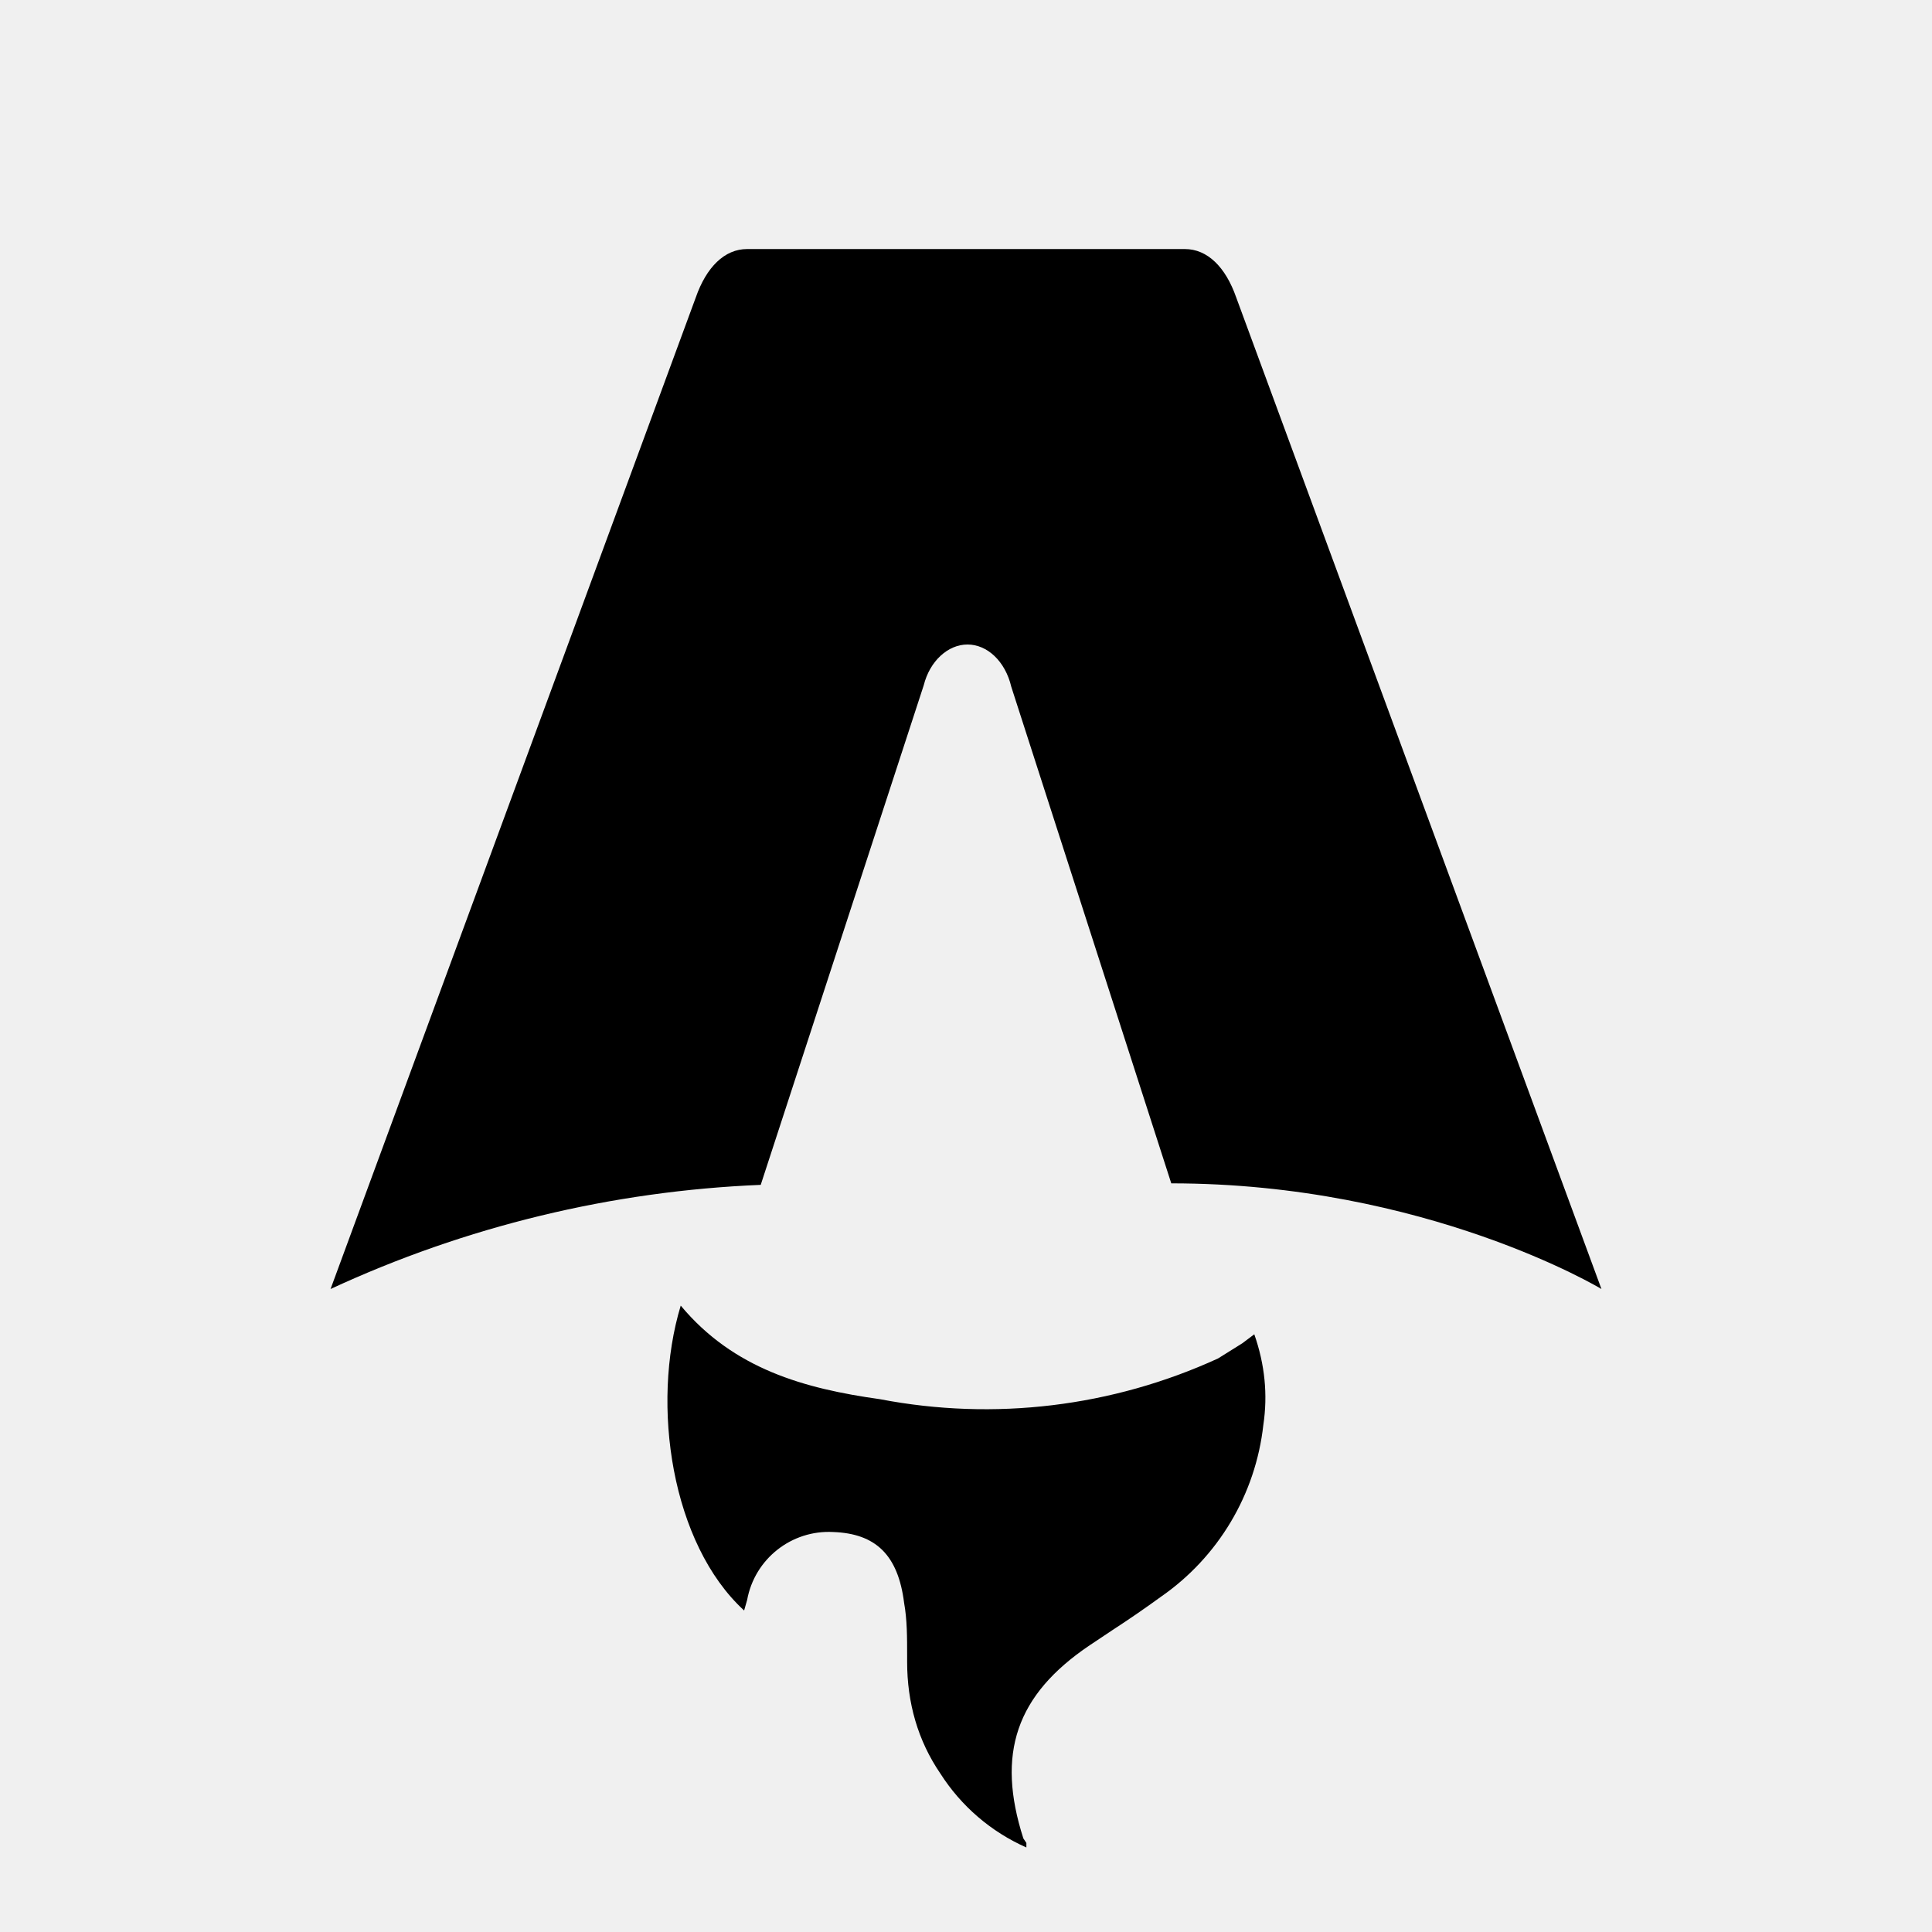
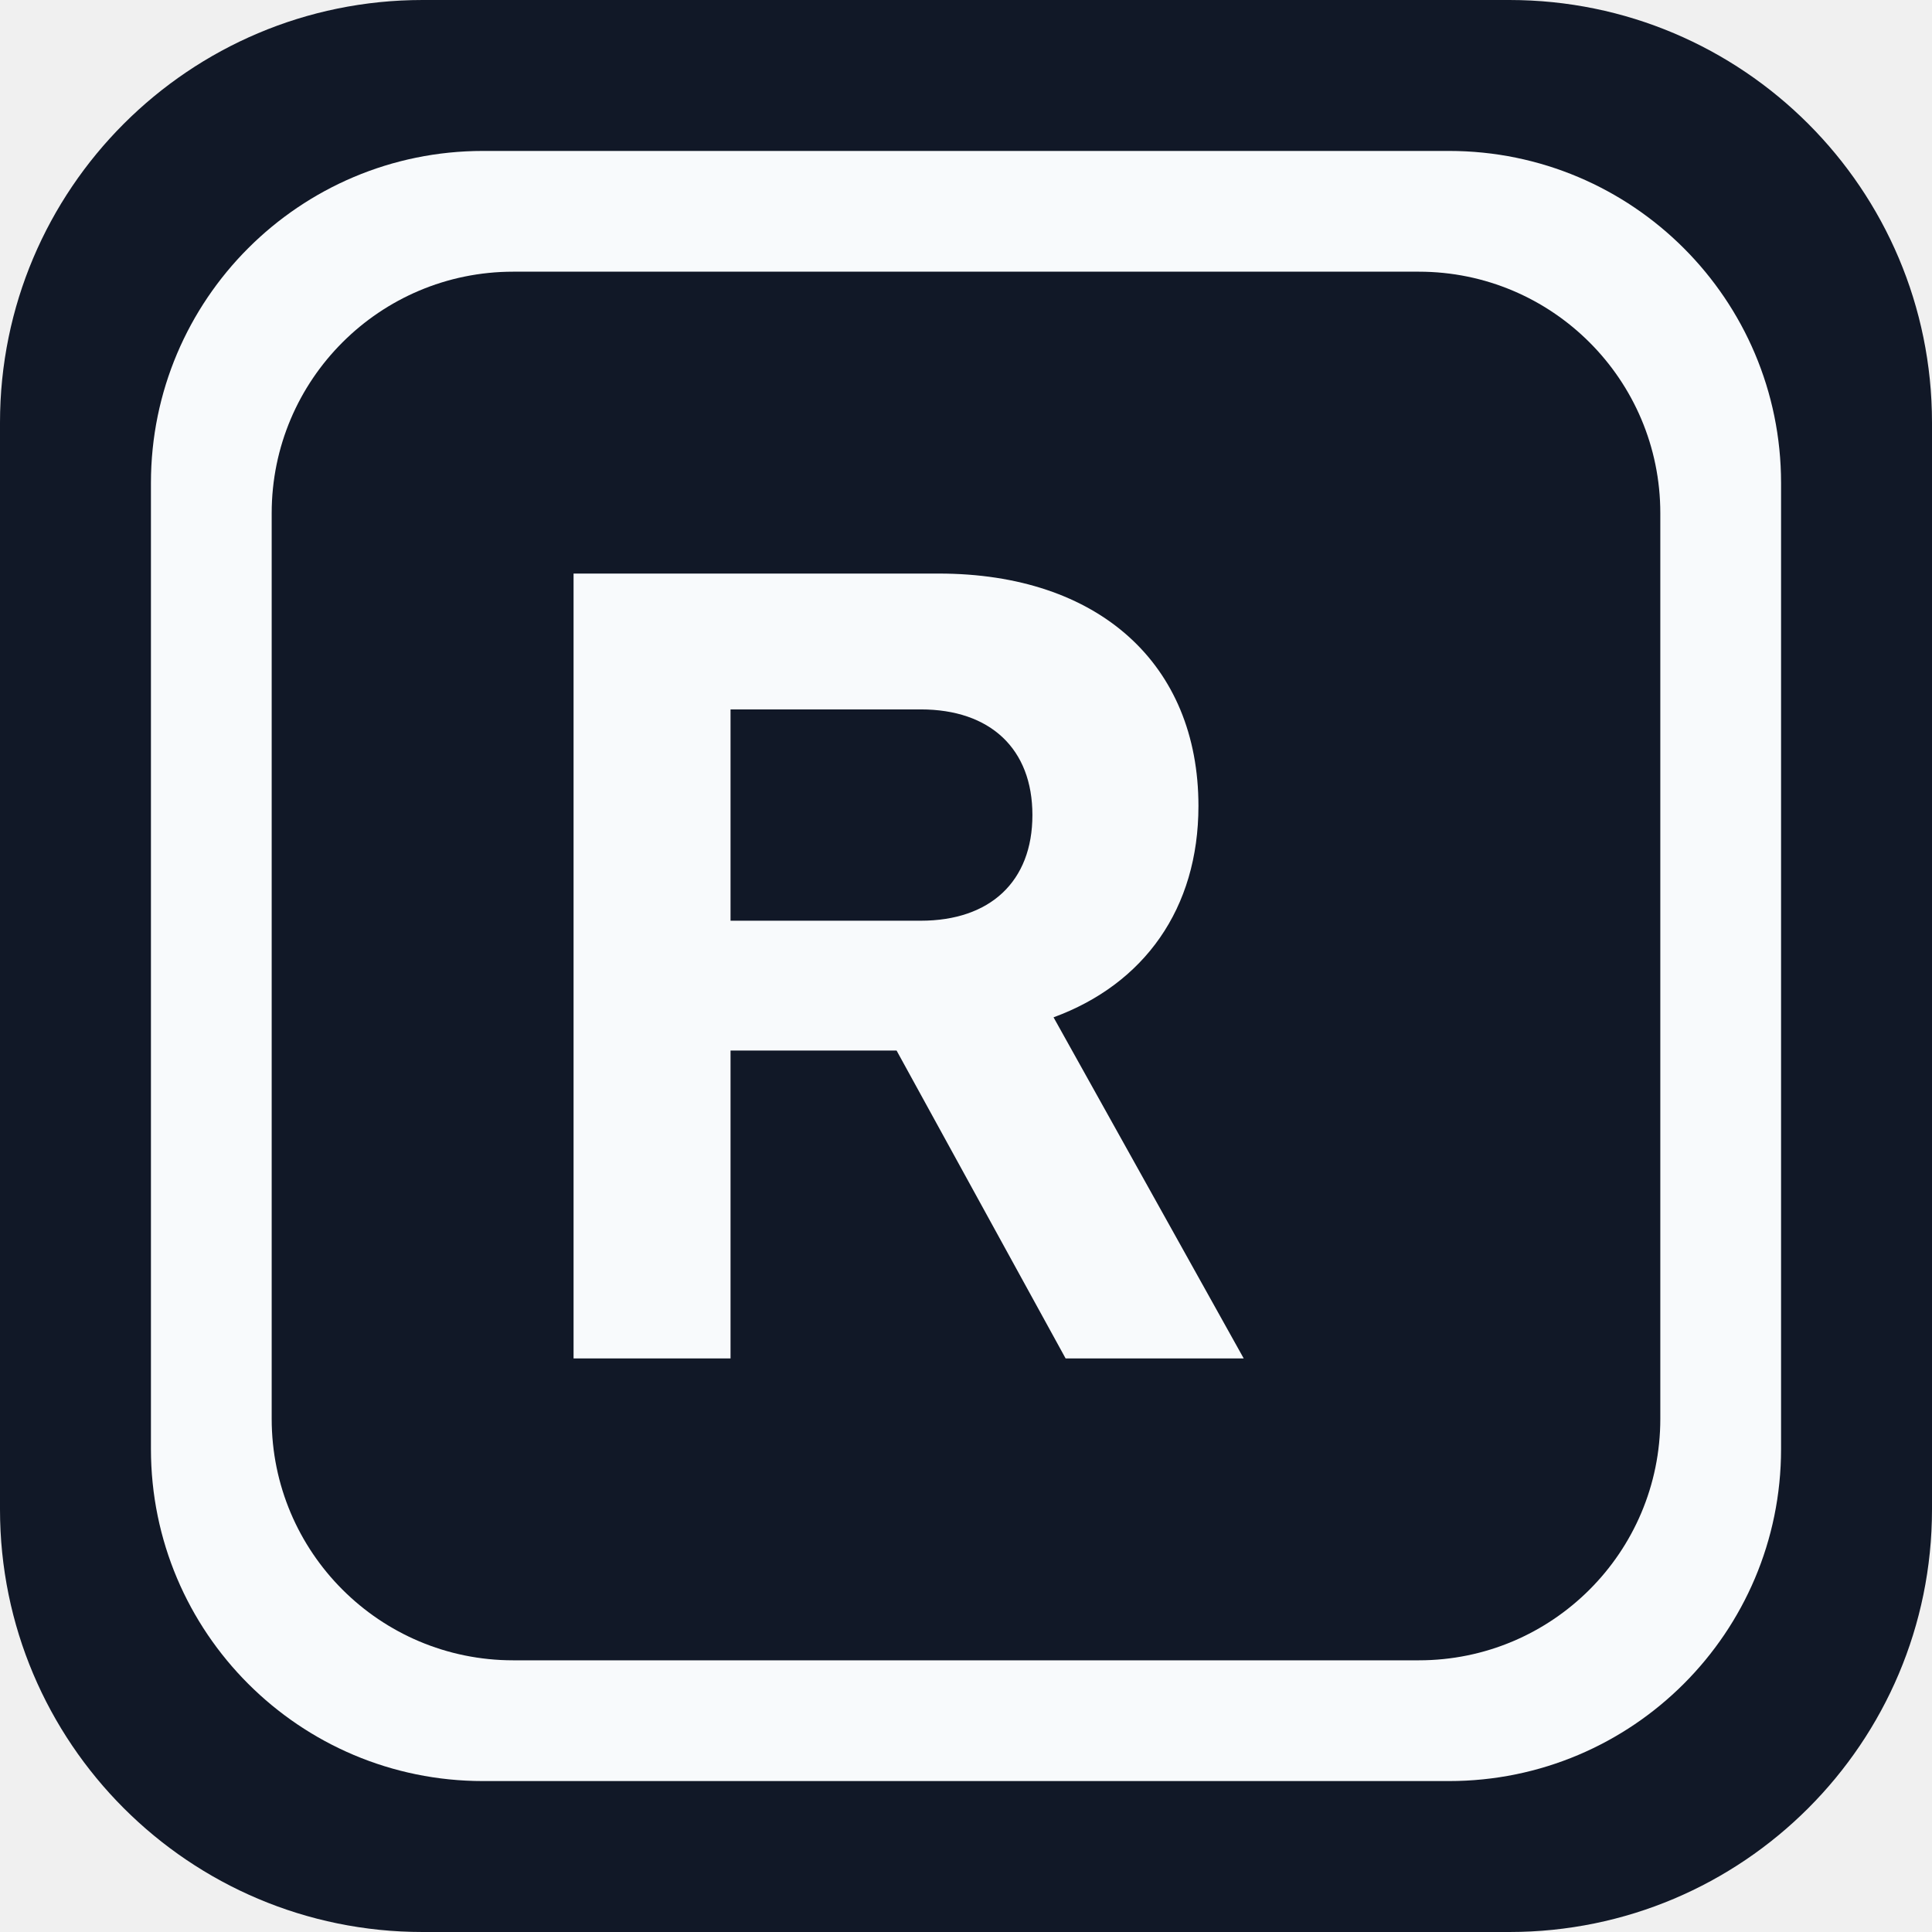
- <svg xmlns="http://www.w3.org/2000/svg" fill="none" viewBox="0 0 128 128">
-   <path d="M50.4 78.5a75.1 75.1 0 0 0-28.5 6.9l24.2-65.7c.7-2 1.9-3.2 3.4-3.2h29c1.5 0 2.7 1.2 3.4 3.2l24.2 65.7s-11.6-7-28.5-7L67 45.5c-.4-1.7-1.6-2.8-2.9-2.8-1.3 0-2.5 1.1-2.9 2.7L50.4 78.5Zm-1.1 28.2Zm-4.2-20.2c-2 6.6-.6 15.8 4.2 20.2a17.5 17.5 0 0 1 .2-.7 5.5 5.5 0 0 1 5.7-4.5c2.8.1 4.3 1.5 4.7 4.7.2 1.1.2 2.3.2 3.5v.4c0 2.7.7 5.2 2.2 7.4a13 13 0 0 0 5.7 4.9v-.3l-.2-.3c-1.8-5.6-.5-9.5 4.4-12.8l1.5-1a73 73 0 0 0 3.2-2.2 16 16 0 0 0 6.8-11.4c.3-2 .1-4-.6-6l-.8.6-1.6 1a37 37 0 0 1-22.4 2.7c-5-.7-9.7-2-13.2-6.2Z" />
-   <style>
-         path { fill: #000; }
-         @media (prefers-color-scheme: dark) {
-             path { fill: #FFF; }
-         }
-     </style>
+ <svg xmlns="http://www.w3.org/2000/svg" width="64" height="64" viewBox="0 0 64 64" fill="none">
+   <rect width="64" height="64" rx="14" fill="#111827" />
+   <rect x="5" y="5" width="54" height="54" rx="11" fill="#F8FAFC" />
+   <rect x="9" y="9" width="46" height="46" rx="8" fill="#111827" />
+   <path d="M19 45V19H31.1C36.4 19 39.7 22 39.7 26.7C39.7 30.1 37.9 32.6 34.9 33.7L41.2 45H35.3L29.7 34.8H24.2V45H19ZM24.2 30.5H30.5C32.8 30.5 34.2 29.2 34.2 27C34.2 24.8 32.8 23.5 30.5 23.5H24.2V30.5Z" fill="#F8FAFC" />
</svg>
